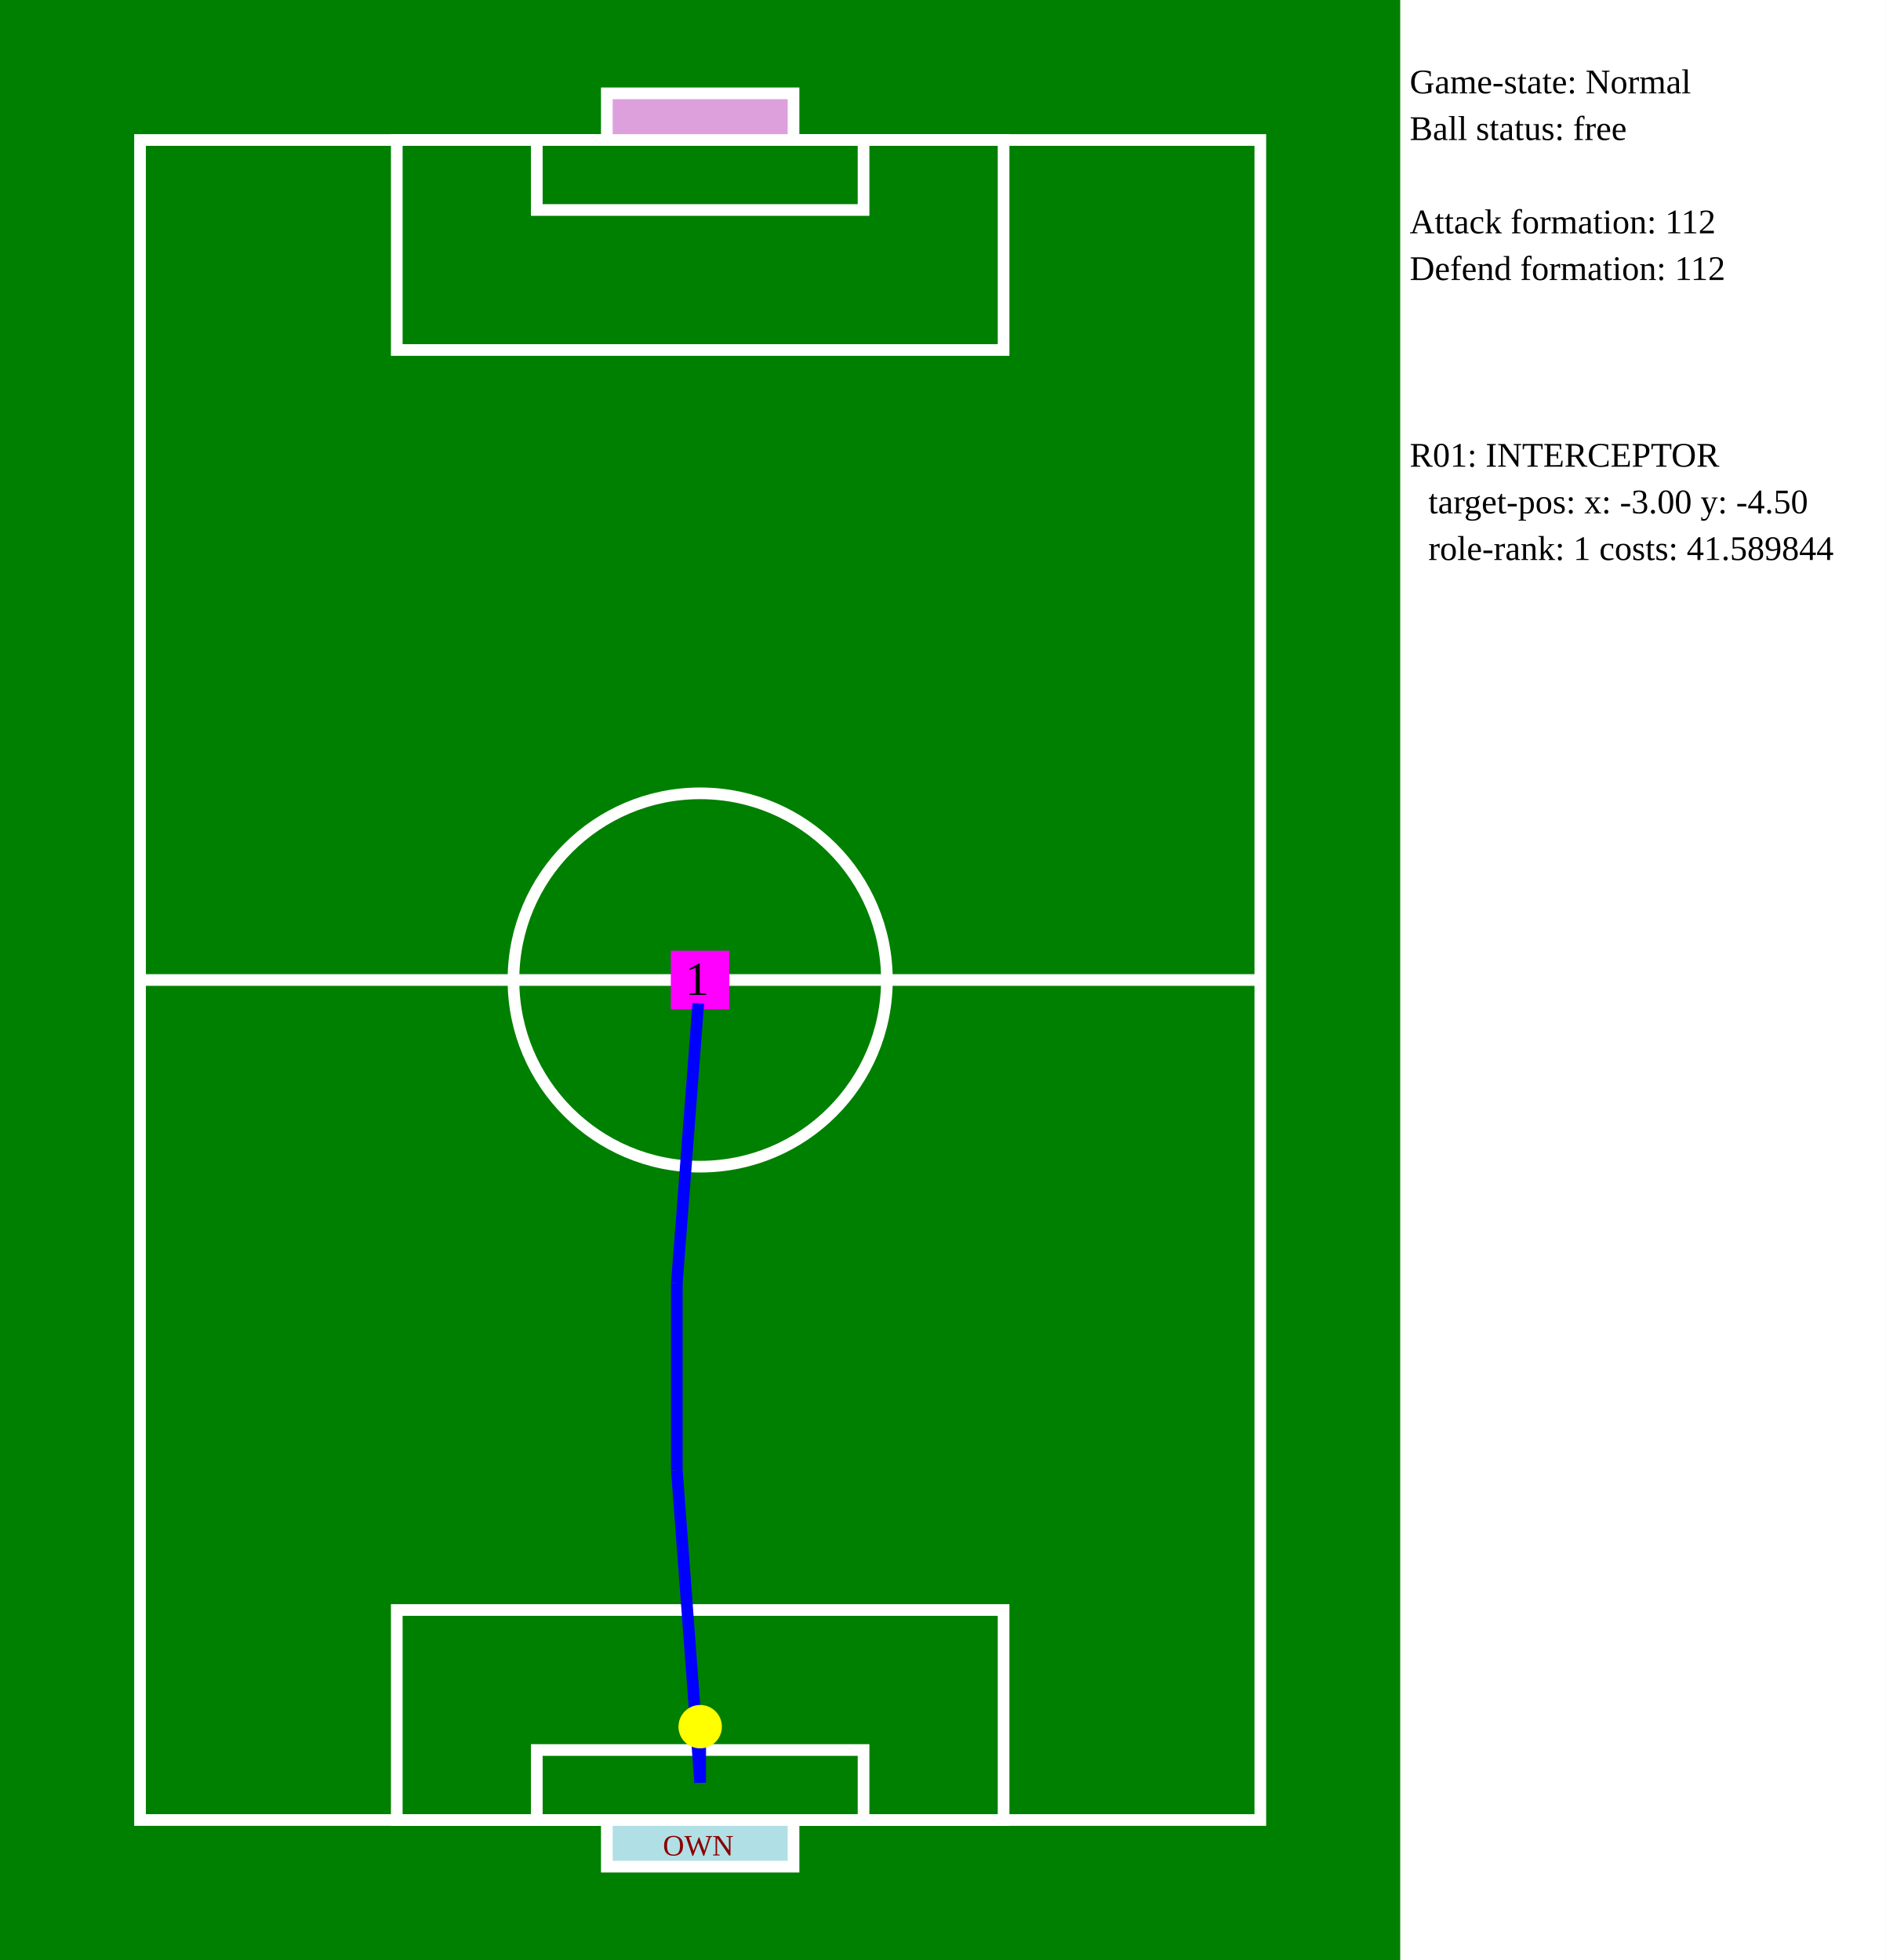
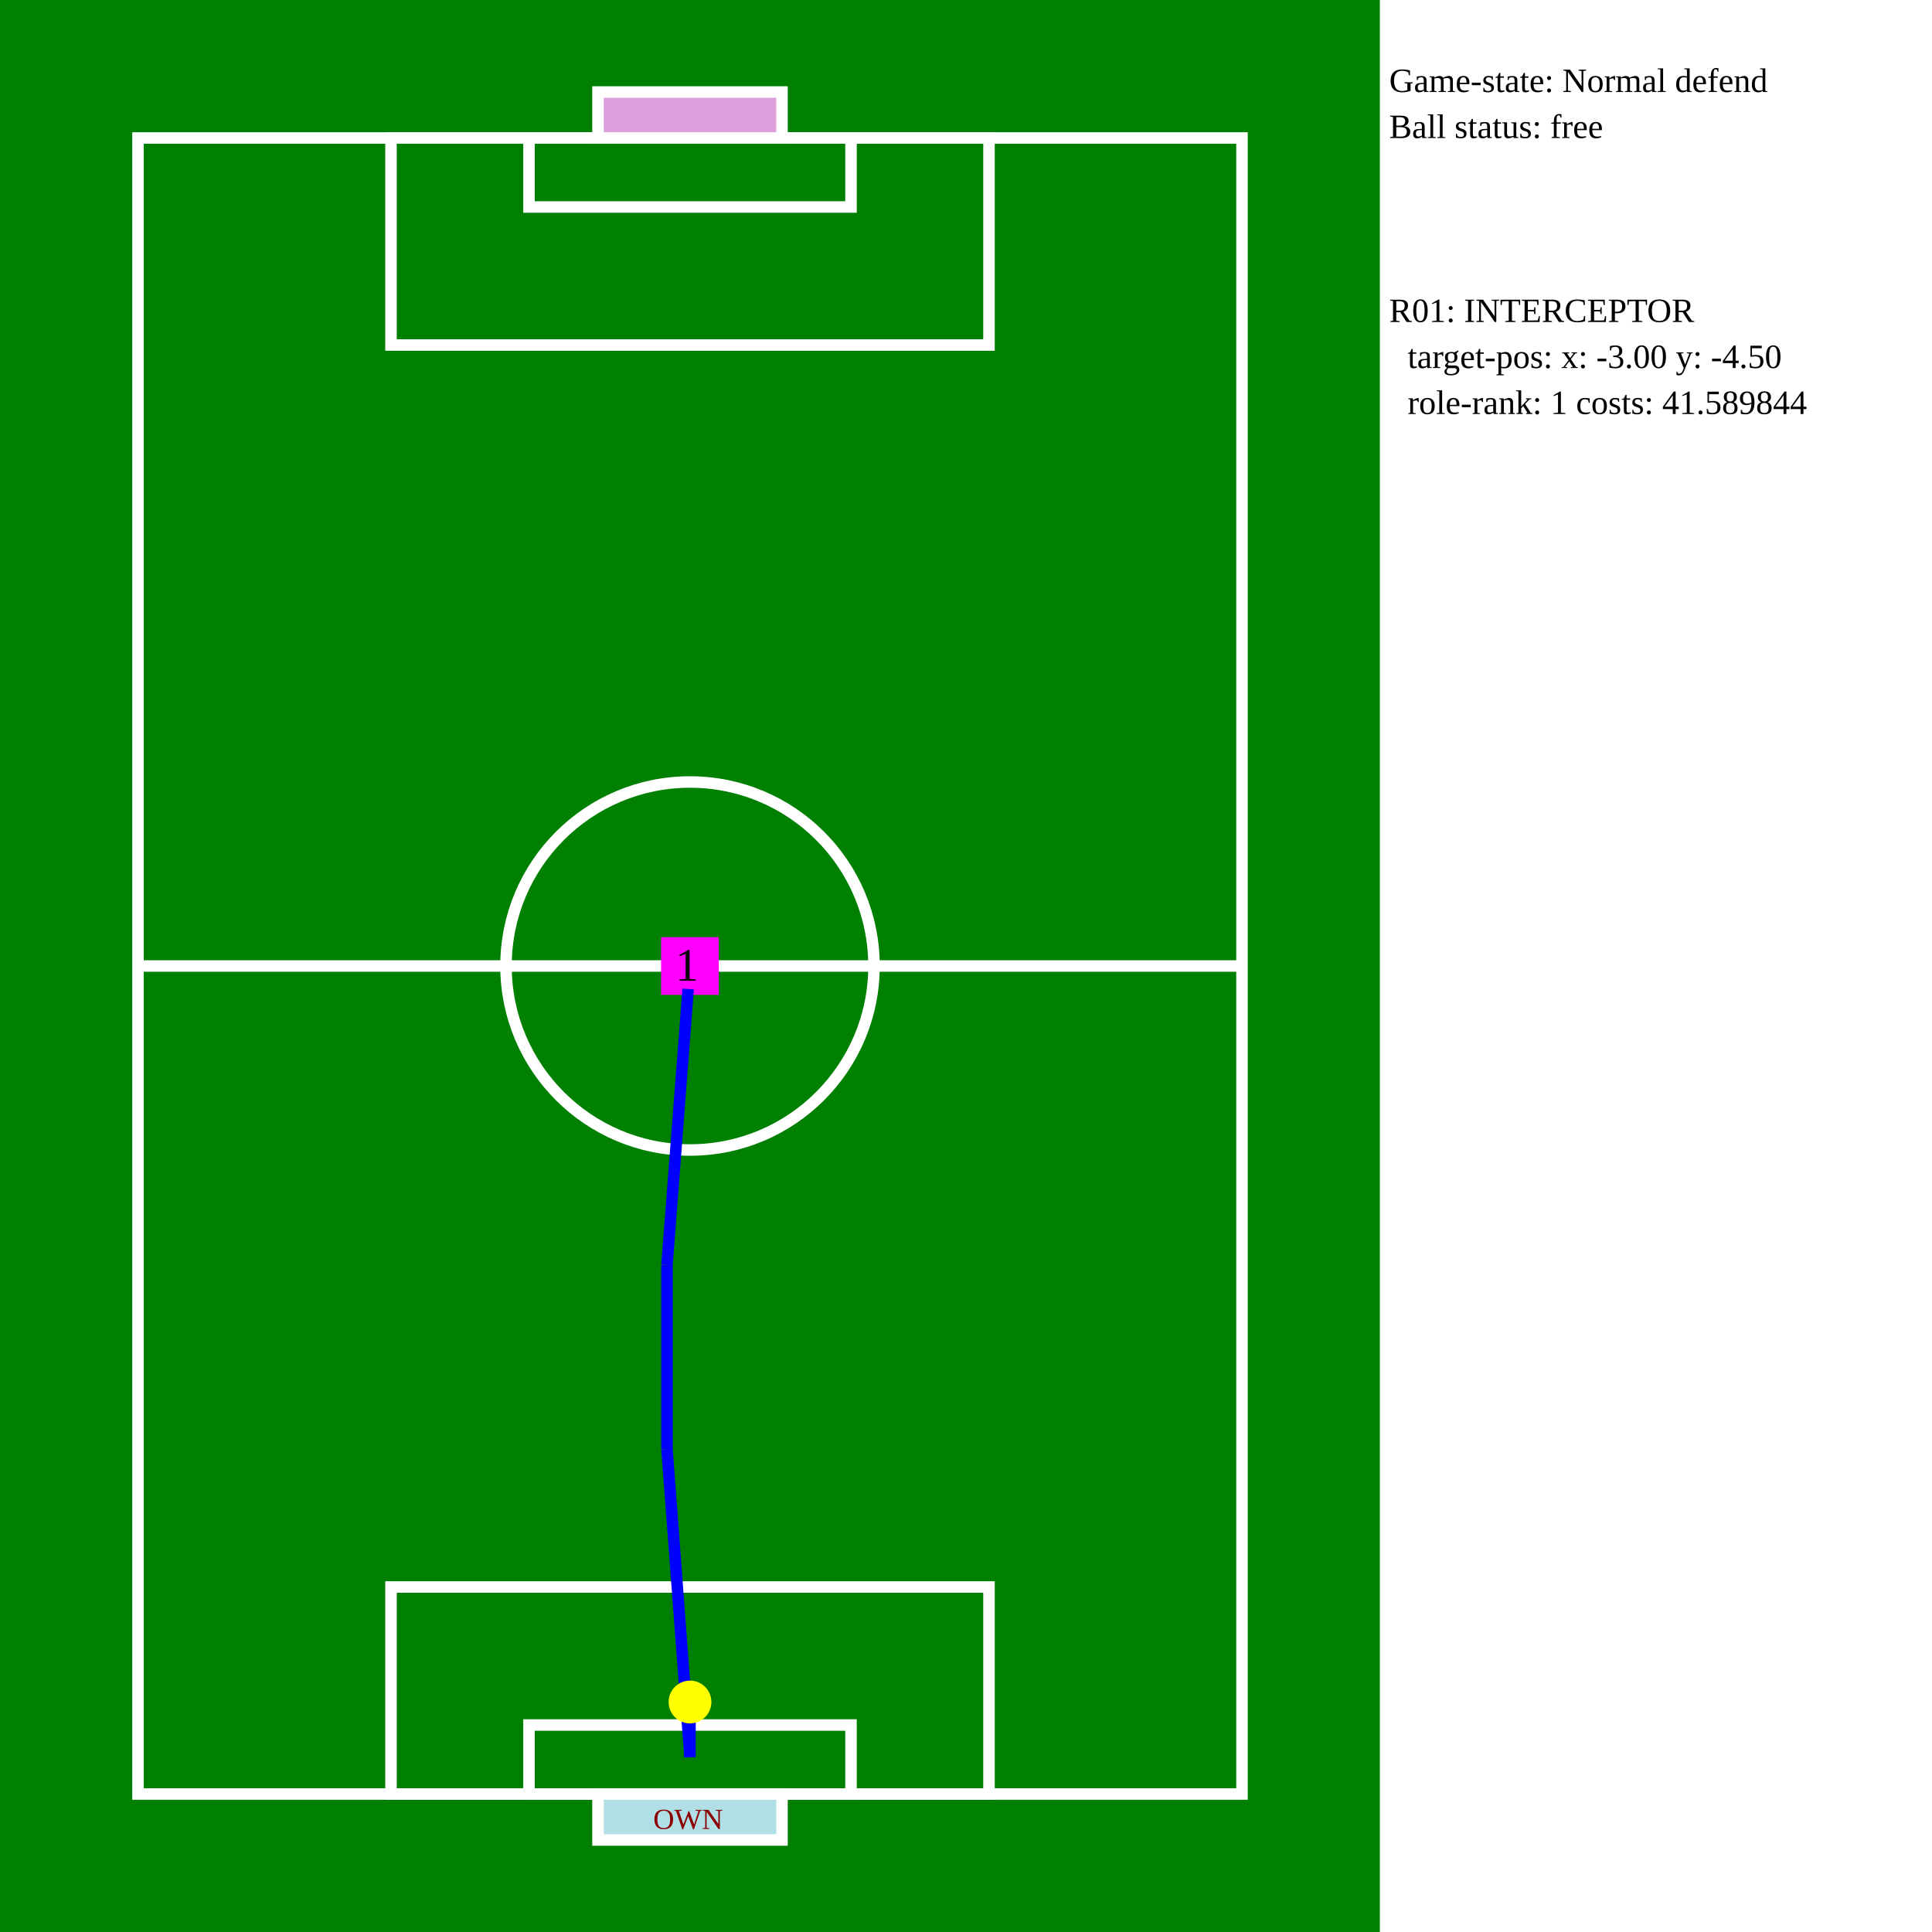
- <svg xmlns="http://www.w3.org/2000/svg" width="20.20cm" height="21.00cm" version="1.1">
+ <svg xmlns="http://www.w3.org/2000/svg" width="21.00cm" height="21.00cm" version="1.1">
  <rect x="0cm" y="0cm" width="15.00cm" height="21.00cm" fill="green" stroke-width="0.02cm" />
-   <rect x="15.00cm" y="0cm" width="5.20cm" height="21.00cm" fill="white" stroke-width="0.02cm" />
-   <text x="15.10cm" y="1.00cm" font-size="14" font-weight-absolute="bold" fill="black">Game-state: Normal</text>
+   <rect x="15.00cm" y="0cm" width="6.00cm" height="21.00cm" fill="white" stroke-width="0.02cm" />
+   <text x="15.10cm" y="1.00cm" font-size="14" font-weight-absolute="bold" fill="black">Game-state: Normal defend</text>
  <text x="15.10cm" y="1.50cm" font-size="14" font-weight-absolute="bold" fill="black">Ball status: free</text>
-   <text x="15.10cm" y="2.50cm" font-size="14" font-weight-absolute="bold" fill="black">Attack formation: 112</text>
-   <text x="15.10cm" y="3.00cm" font-size="14" font-weight-absolute="bold" fill="black">Defend formation: 112</text>
-   <text x="15.10cm" y="5.00cm" font-size="14" font-weight-absolute="bold" fill="black">R01: INTERCEPTOR</text>
-   <text x="15.30cm" y="5.50cm" font-size="14" font-weight-absolute="bold" fill="black">target-pos: x: -3.00 y: -4.50</text>
-   <text x="15.30cm" y="6.00cm" font-size="14" font-weight-absolute="bold" fill="black">role-rank: 1 costs: 41.589844</text>
+   <text x="15.10cm" y="3.50cm" font-size="14" font-weight-absolute="bold" fill="black">R01: INTERCEPTOR</text>
+   <text x="15.30cm" y="4.00cm" font-size="14" font-weight-absolute="bold" fill="black">target-pos: x: -3.00 y: -4.50</text>
+   <text x="15.30cm" y="4.50cm" font-size="14" font-weight-absolute="bold" fill="black">role-rank: 1 costs: 41.589844</text>
  <rect x="1.50cm" y="1.50cm" width="12.00cm" height="18.00cm" fill="none" stroke="white" stroke-width="0.125cm" />
  <line x1="1.50cm" y1="10.50cm" x2="13.50cm" y2="10.50cm" stroke-width="0.125cm" stroke="white" />
  <circle cx="7.50cm" cy="10.50cm" r="2.00cm" fill="none" stroke="white" stroke-width="0.125cm" />
  <rect x="4.25cm" y="1.50cm" width="6.50cm" height="2.25cm" fill="green" stroke="white" stroke-width="0.125cm" />
  <rect x="4.25cm" y="17.25cm" width="6.50cm" height="2.25cm" fill="green" stroke="white" stroke-width="0.125cm" />
  <rect x="5.75cm" y="1.50cm" width="3.50cm" height="0.75cm" fill="green" stroke="white" stroke-width="0.125cm" />
  <rect x="5.75cm" y="18.75cm" width="3.50cm" height="0.75cm" fill="green" stroke="white" stroke-width="0.125cm" />
  <rect x="6.50cm" y="1.00cm" width="2.00cm" height="0.50cm" fill="plum" stroke="white" stroke-width="0.125cm" />
  <rect x="6.50cm" y="19.50cm" width="2.00cm" height="0.50cm" fill="powderblue" stroke="white" stroke-width="0.125cm" />
  <text x="7.10cm" y="19.88cm" fill="darkred">OWN</text>
  <rect x="7.25cm" y="10.25cm" width="0.50cm" height="0.50cm" fill="magenta" stroke="magenta" stroke-width="0.125cm" />
  <rect x="7.25cm" y="10.25cm" width="0.50cm" height="0.50cm" fill="magenta" stroke="magenta" stroke-width="0.125cm" />
  <line x1="7.48cm" y1="10.75cm" x2="7.25cm" y2="13.75cm" stroke-width="0.125cm" stroke="blue" />
  <line x1="7.25cm" y1="13.75cm" x2="7.25cm" y2="15.75cm" stroke-width="0.125cm" stroke="blue" />
  <line x1="7.25cm" y1="15.75cm" x2="7.50cm" y2="19.10cm" stroke-width="0.125cm" stroke="blue" />
  <line x1="7.50cm" y1="19.10cm" x2="7.50cm" y2="18.50cm" stroke-width="0.125cm" stroke="blue" />
  <circle cx="7.50cm" cy="18.50cm" r="0.17cm" fill="yellow" stroke="yellow" stroke-width="0.125cm" />
  <text x="7.34cm" y="10.66cm" font-size="large" font-weight-absolute="bold" fill="black">1</text>
  <circle cx="7.50cm" cy="28.00cm" r="0.11cm" fill="orange" stroke="orange" stroke-width="0.125cm" />
</svg>
